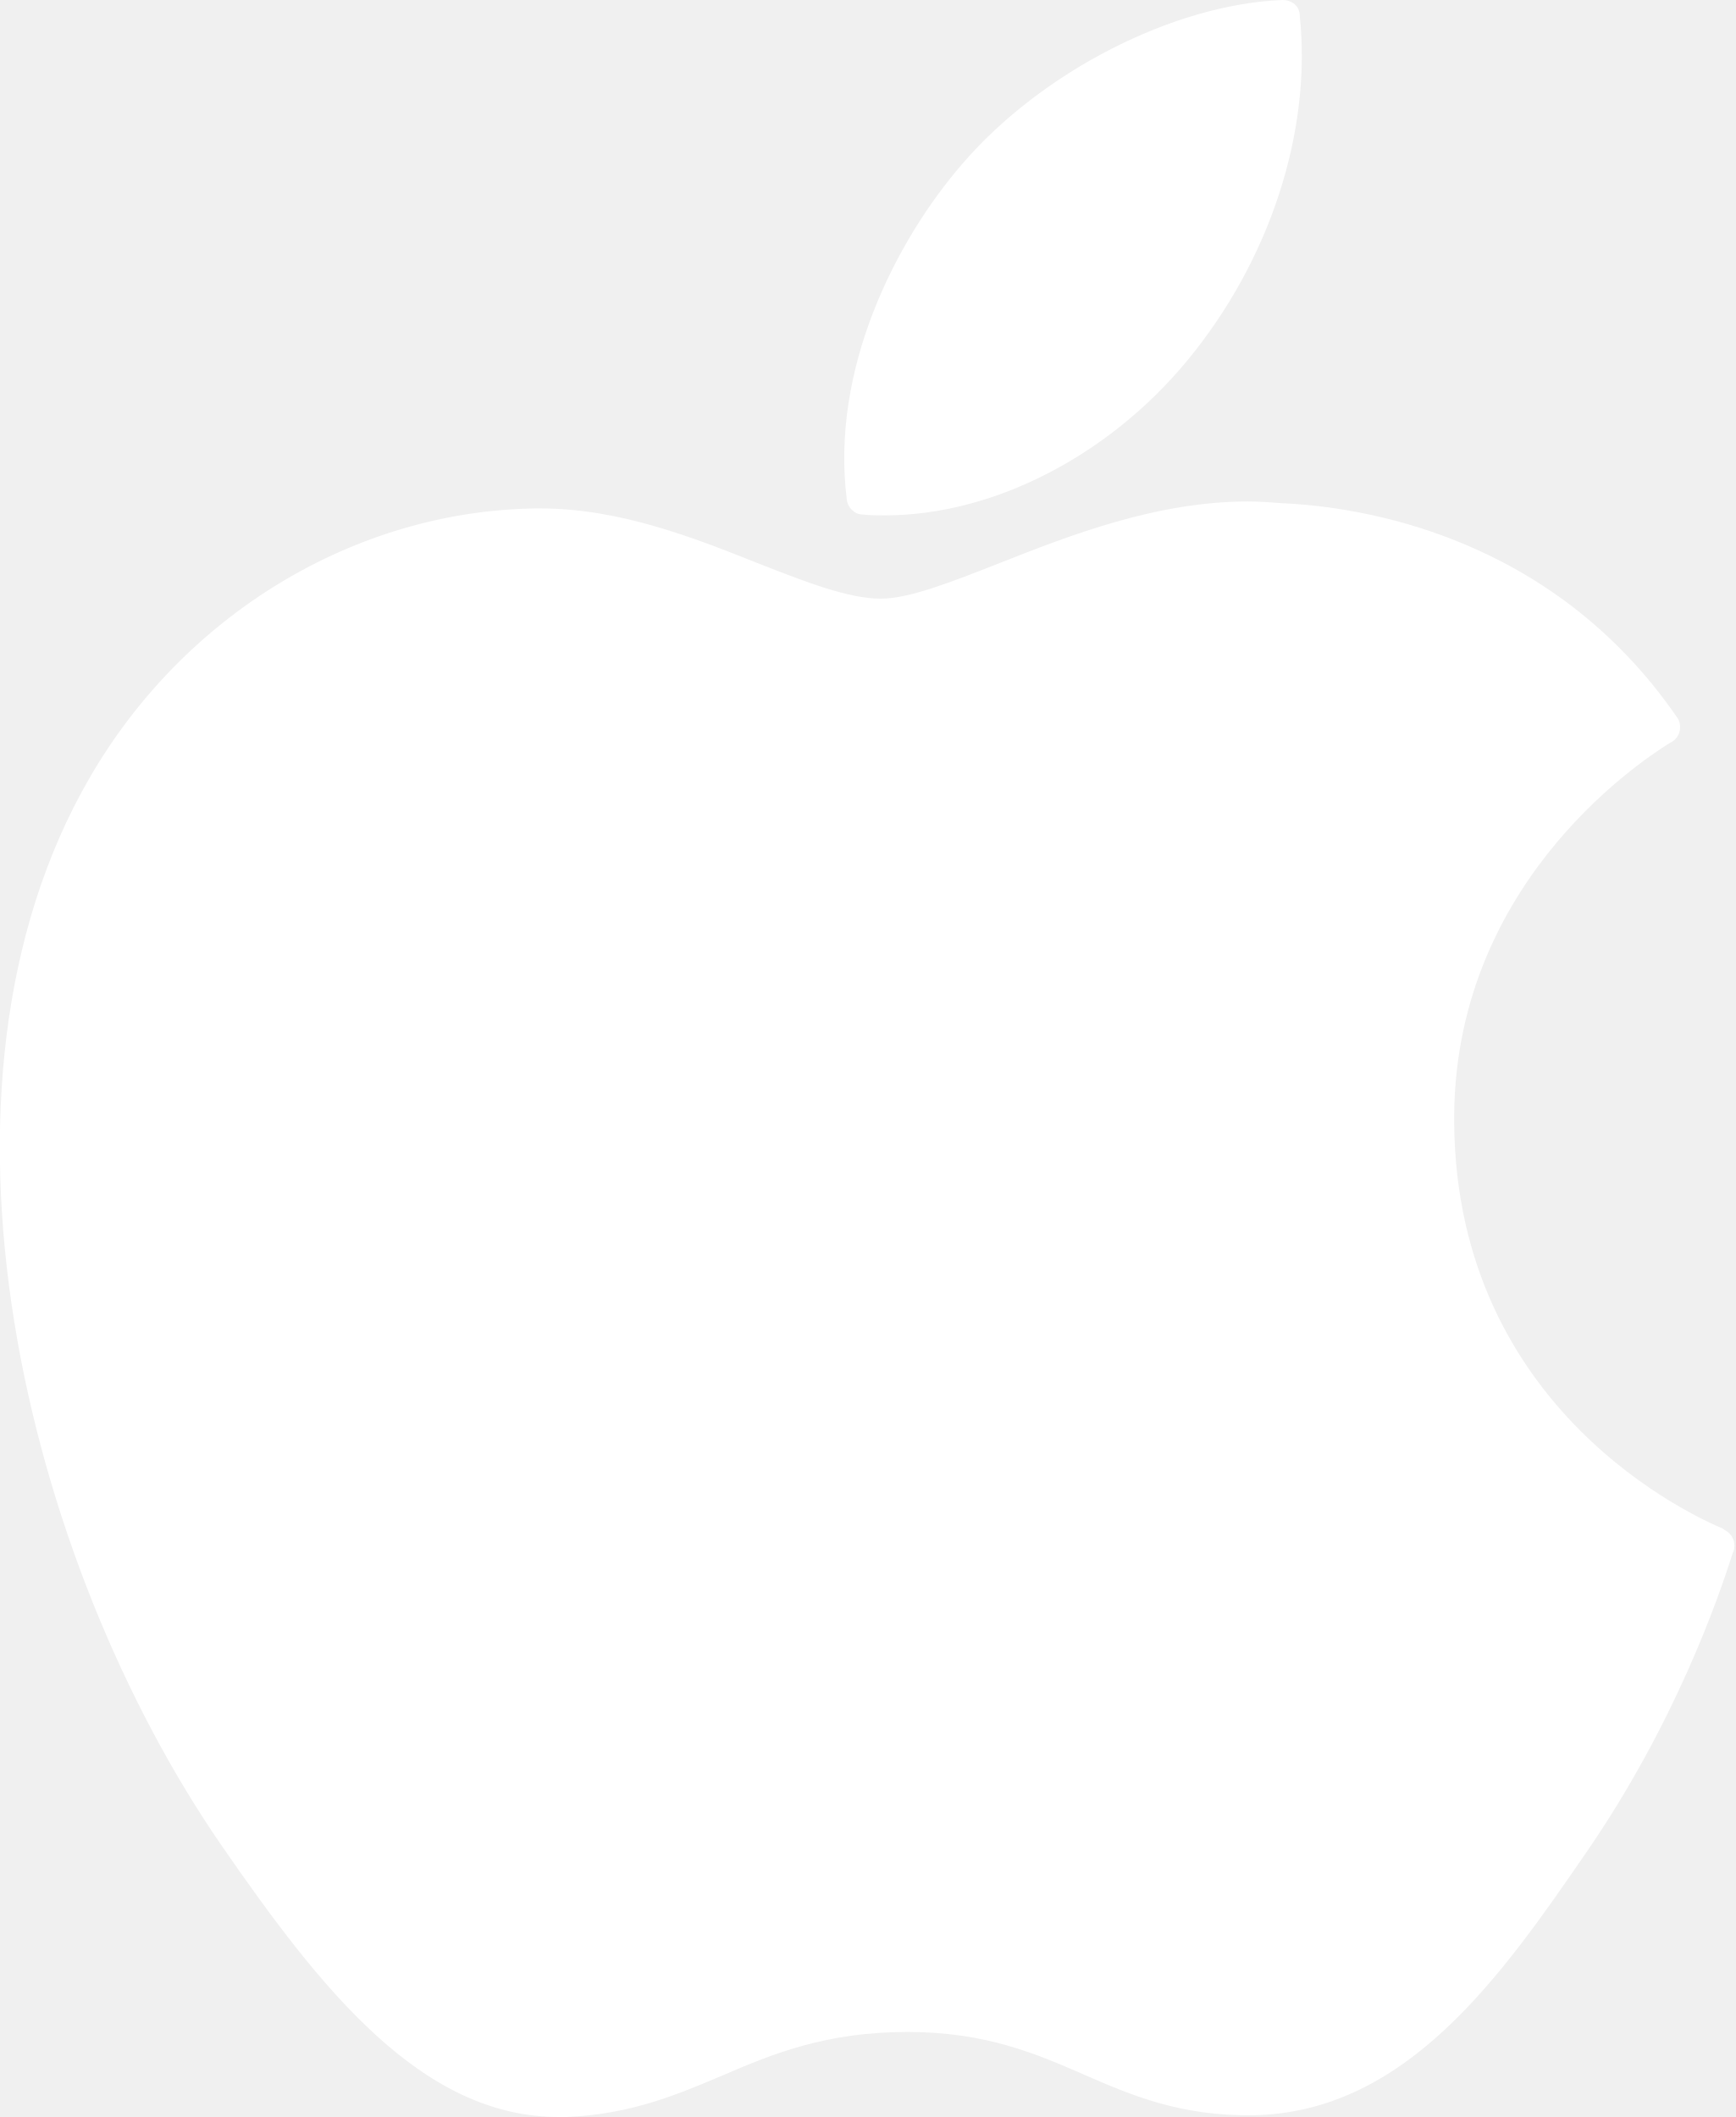
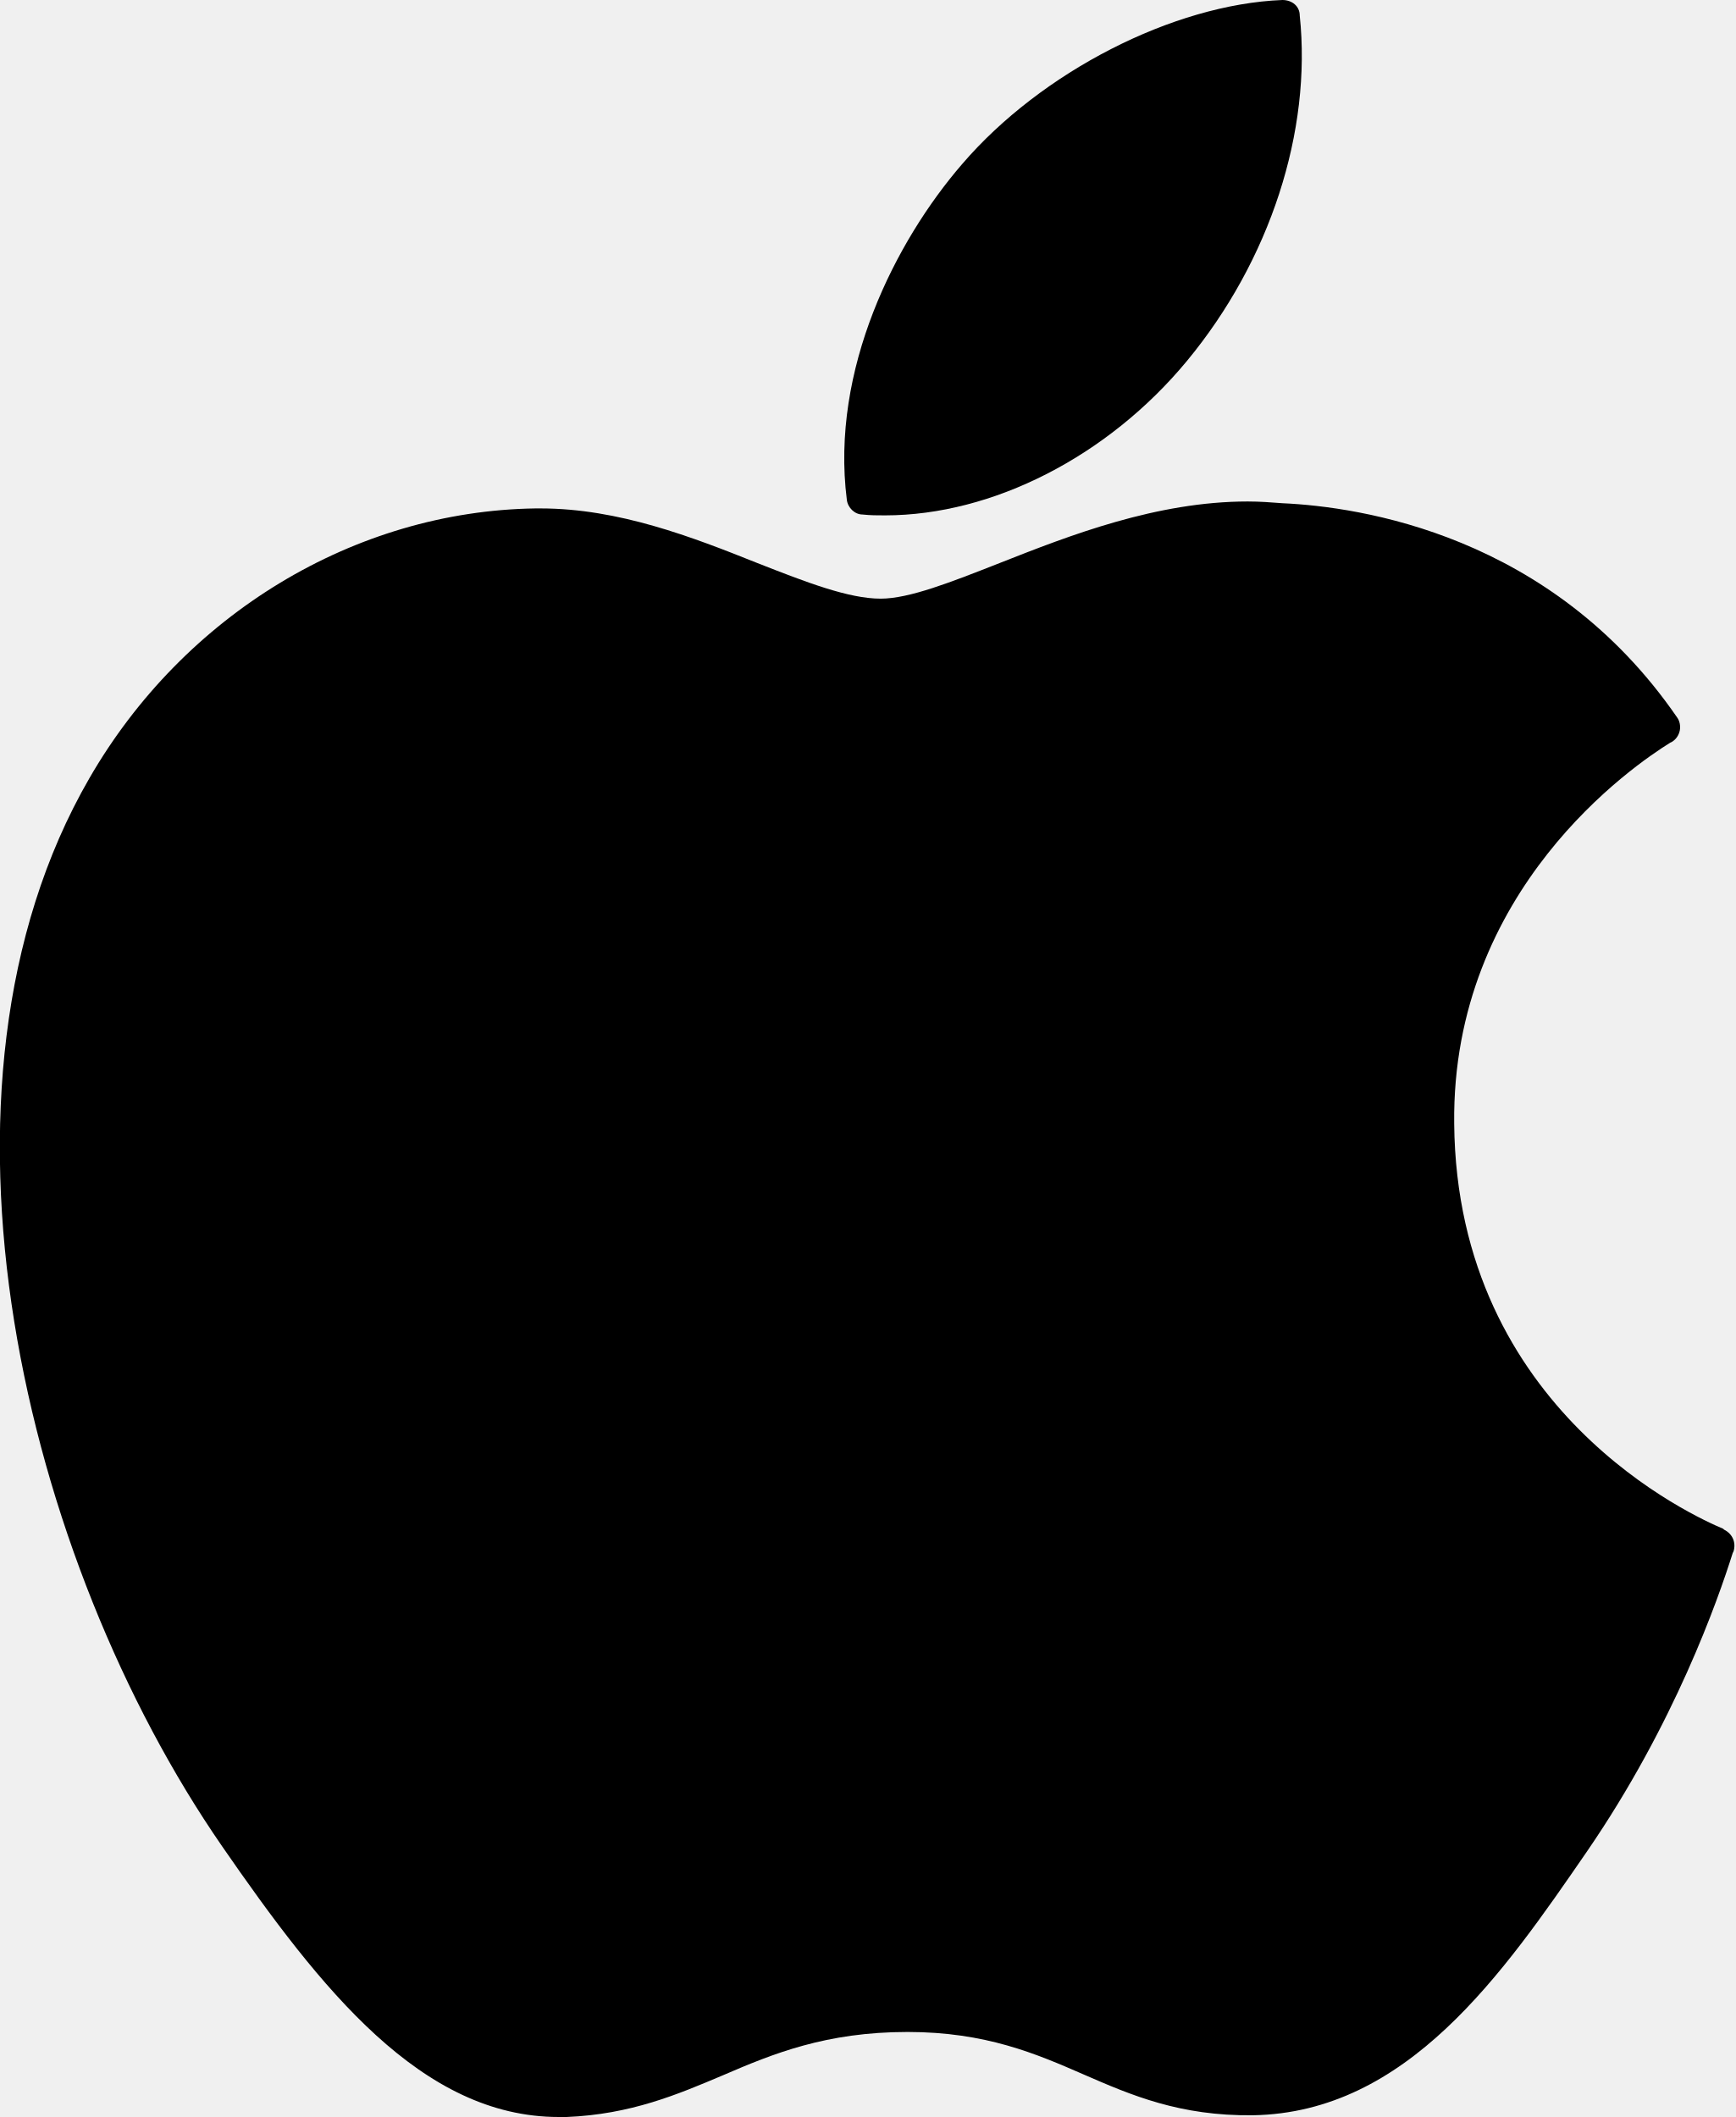
<svg xmlns="http://www.w3.org/2000/svg" version="1.1" viewBox="0 0 200 244">
-   <path id="XMLID_229_" fill="#fff" d="M10.3,89.7c-20.7,35.8-7.5,90.1,15.3,123.1c11.4,16.5,23,31.2,38.8,31.2c0.3,0,0.6,0,0.9,0   c7.4-0.3,12.8-2.6,18-4.8c5.8-2.5,11.9-5,21.3-5c9,0,14.8,2.5,20.3,4.9c5.5,2.4,11.1,4.8,19.5,4.7c17.8-0.3,28.8-16.3,38.5-30.4   c10.1-14.7,15.1-29,16.8-34.4l0.1-0.2c0.3-1-0.1-2-1.1-2.5c0,0-0.1-0.1-0.1-0.1c-3.1-1.3-30.7-13.5-31-46.7   c-0.3-27,20.7-41.3,24.9-43.9l0.2-0.1c0.5-0.3,0.8-0.8,0.9-1.3c0.1-0.5,0-1.1-0.3-1.5c-14.5-21.1-36.6-24.3-45.5-24.7   c-1.3-0.1-2.6-0.2-4-0.2c-10.5,0-20.5,3.9-28.6,7.1c-5.6,2.2-10.4,4.1-13.7,4.1c-3.7,0-8.6-1.9-14.2-4.1c-7.5-3-16-6.3-25-6.3   c-0.2,0-0.4,0-0.6,0C40.9,58.9,21.2,70.8,10.3,89.7z" />
-   <path id="XMLID_230_" fill="#fff" d="M147.8,0c-12.6,0.5-27.8,8.3-36.9,18.9c-7.7,8.9-15.2,23.7-13.3,38.7c0.1,0.9,0.9,1.7,1.8,1.7   c0.9,0.1,1.7,0.1,2.6,0.1c12.4,0,25.7-6.8,34.8-17.8c9.6-11.6,14.4-26.5,13-39.8C149.8,0.7,148.9,0,147.8,0z" />
+   <path id="XMLID_229_" d="M10.3,89.7c-20.7,35.8-7.5,90.1,15.3,123.1c11.4,16.5,23,31.2,38.8,31.2c0.3,0,0.6,0,0.9,0   c7.4-0.3,12.8-2.6,18-4.8c5.8-2.5,11.9-5,21.3-5c9,0,14.8,2.5,20.3,4.9c5.5,2.4,11.1,4.8,19.5,4.7c17.8-0.3,28.8-16.3,38.5-30.4   c10.1-14.7,15.1-29,16.8-34.4l0.1-0.2c0.3-1-0.1-2-1.1-2.5c0,0-0.1-0.1-0.1-0.1c-3.1-1.3-30.7-13.5-31-46.7   c-0.3-27,20.7-41.3,24.9-43.9l0.2-0.1c0.5-0.3,0.8-0.8,0.9-1.3c0.1-0.5,0-1.1-0.3-1.5c-14.5-21.1-36.6-24.3-45.5-24.7   c-1.3-0.1-2.6-0.2-4-0.2c-10.5,0-20.5,3.9-28.6,7.1c-5.6,2.2-10.4,4.1-13.7,4.1c-3.7,0-8.6-1.9-14.2-4.1c-7.5-3-16-6.3-25-6.3   c-0.2,0-0.4,0-0.6,0C40.9,58.9,21.2,70.8,10.3,89.7z" />
+   <path id="XMLID_230_" d="M147.8,0c-12.6,0.5-27.8,8.3-36.9,18.9c-7.7,8.9-15.2,23.7-13.3,38.7c0.1,0.9,0.9,1.7,1.8,1.7   c0.9,0.1,1.7,0.1,2.6,0.1c12.4,0,25.7-6.8,34.8-17.8c9.6-11.6,14.4-26.5,13-39.8C149.8,0.7,148.9,0,147.8,0z" />
</svg>
